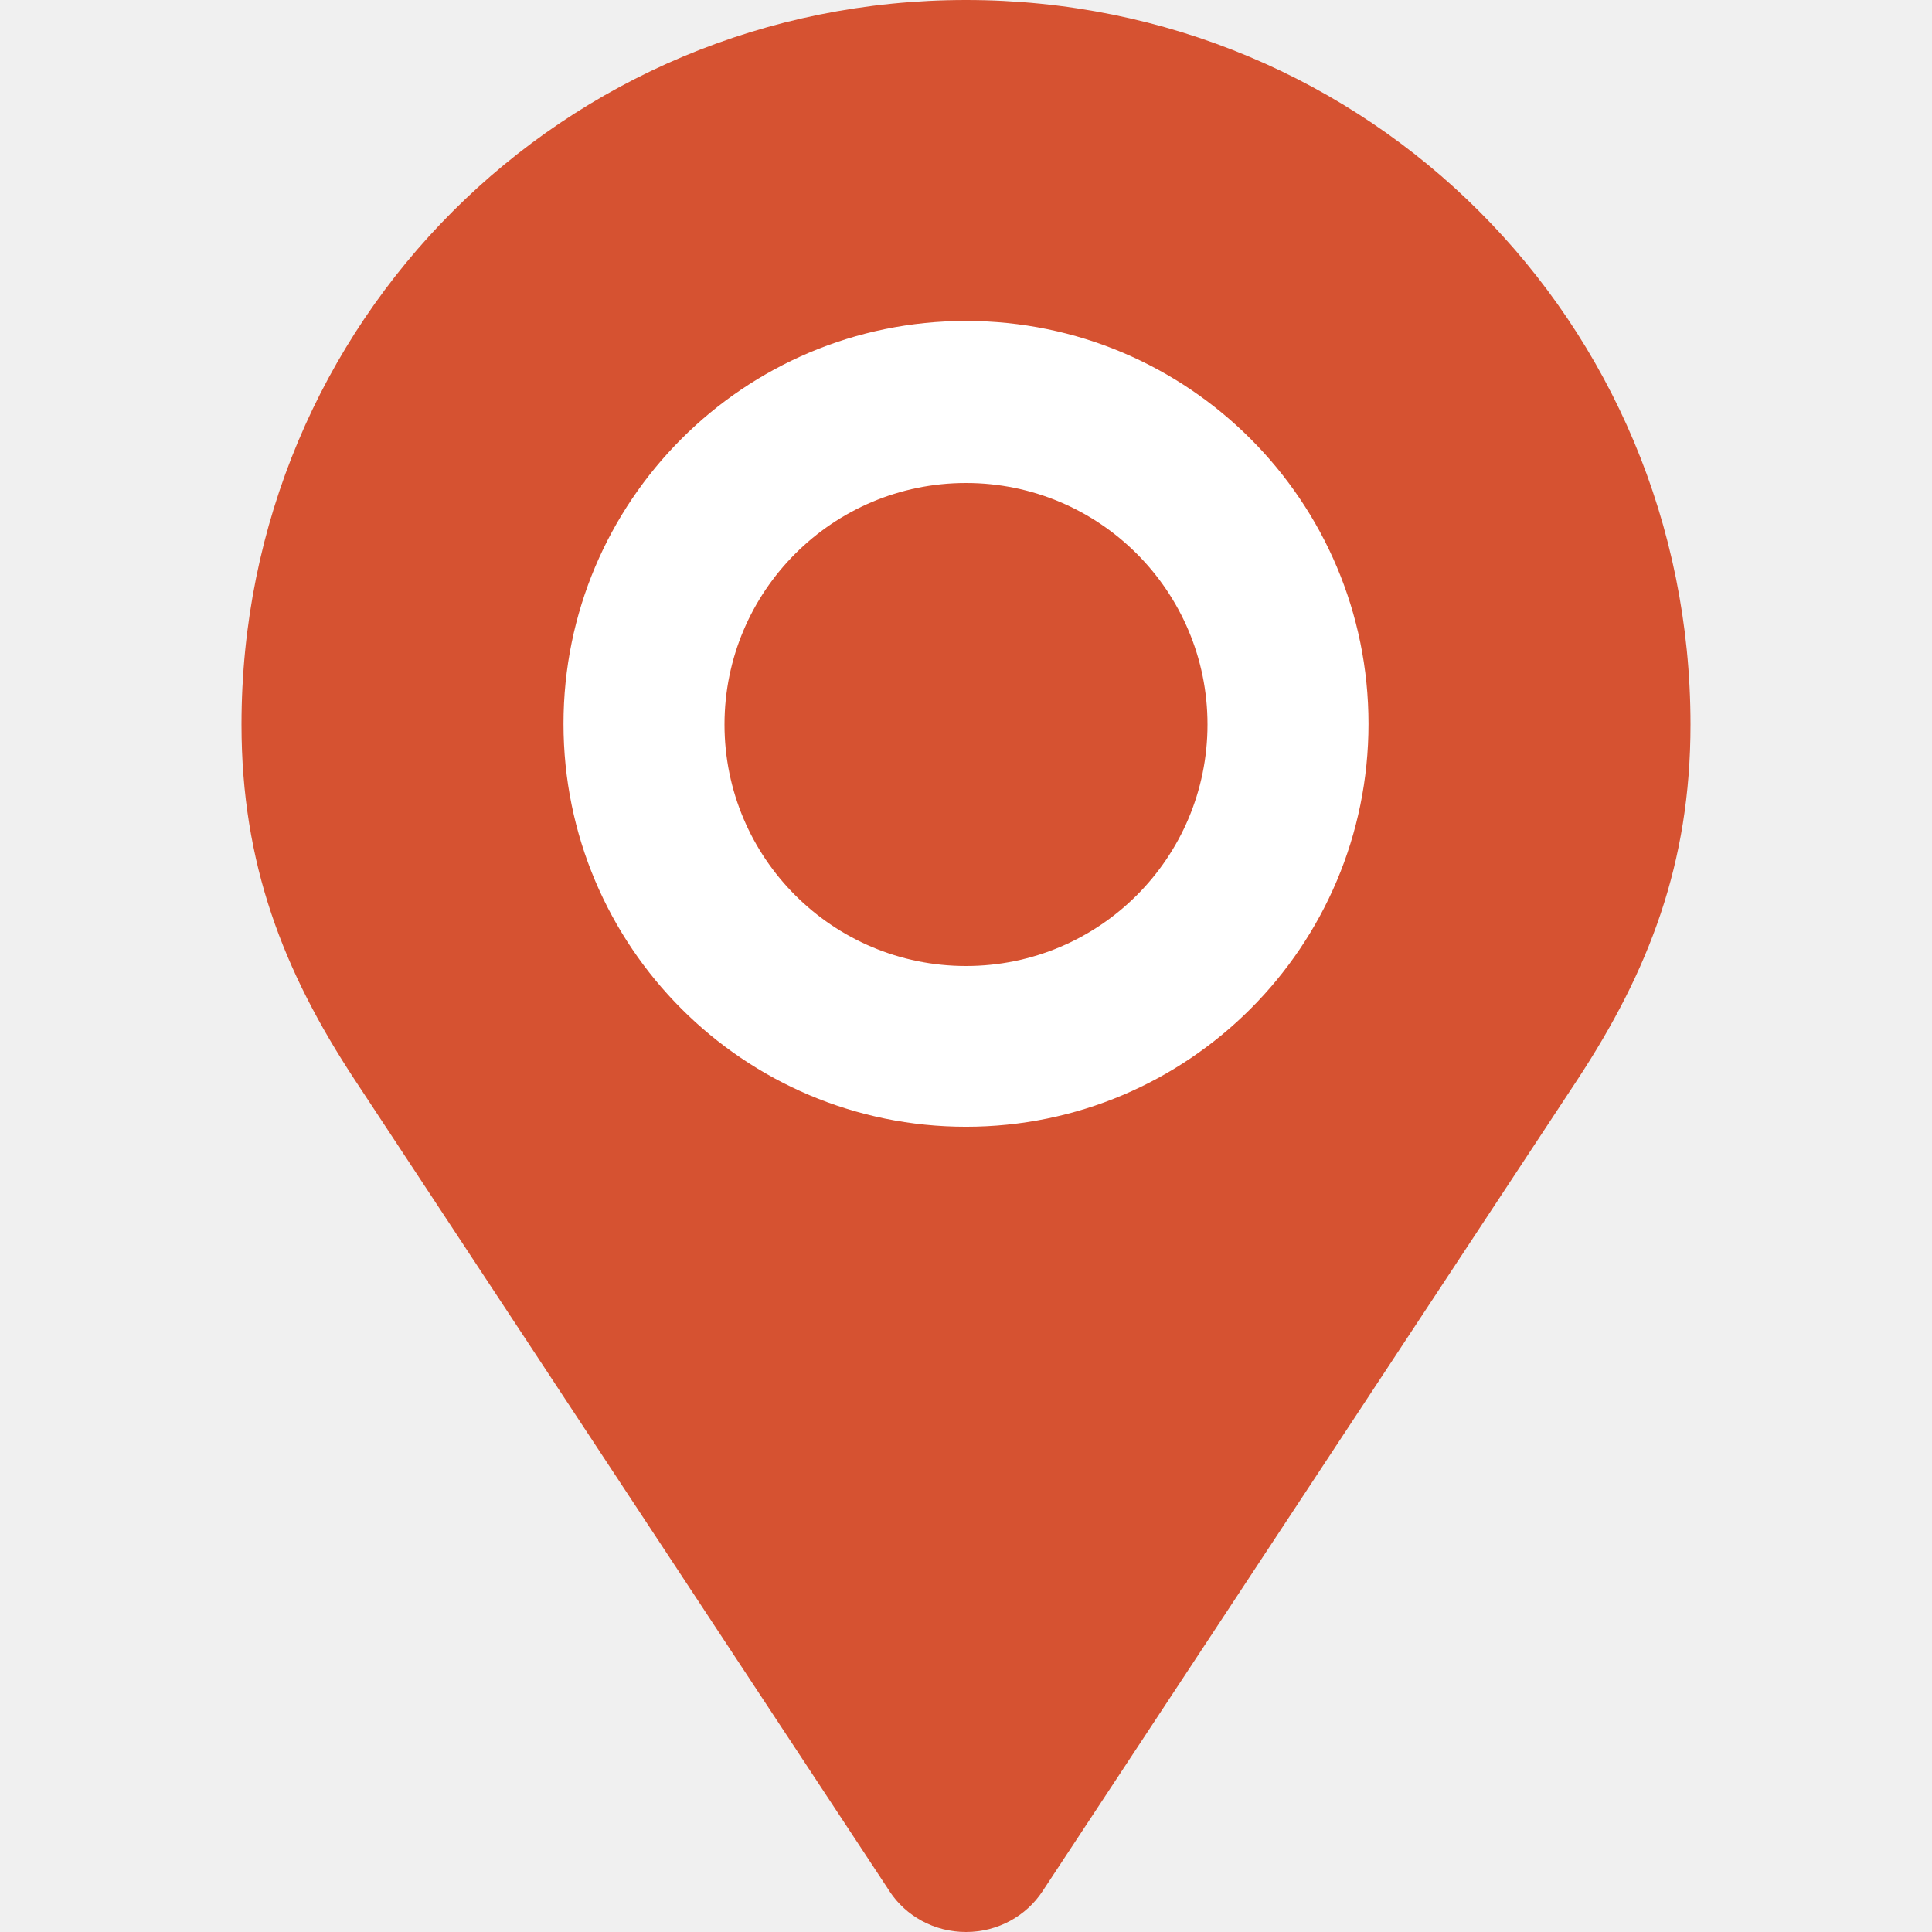
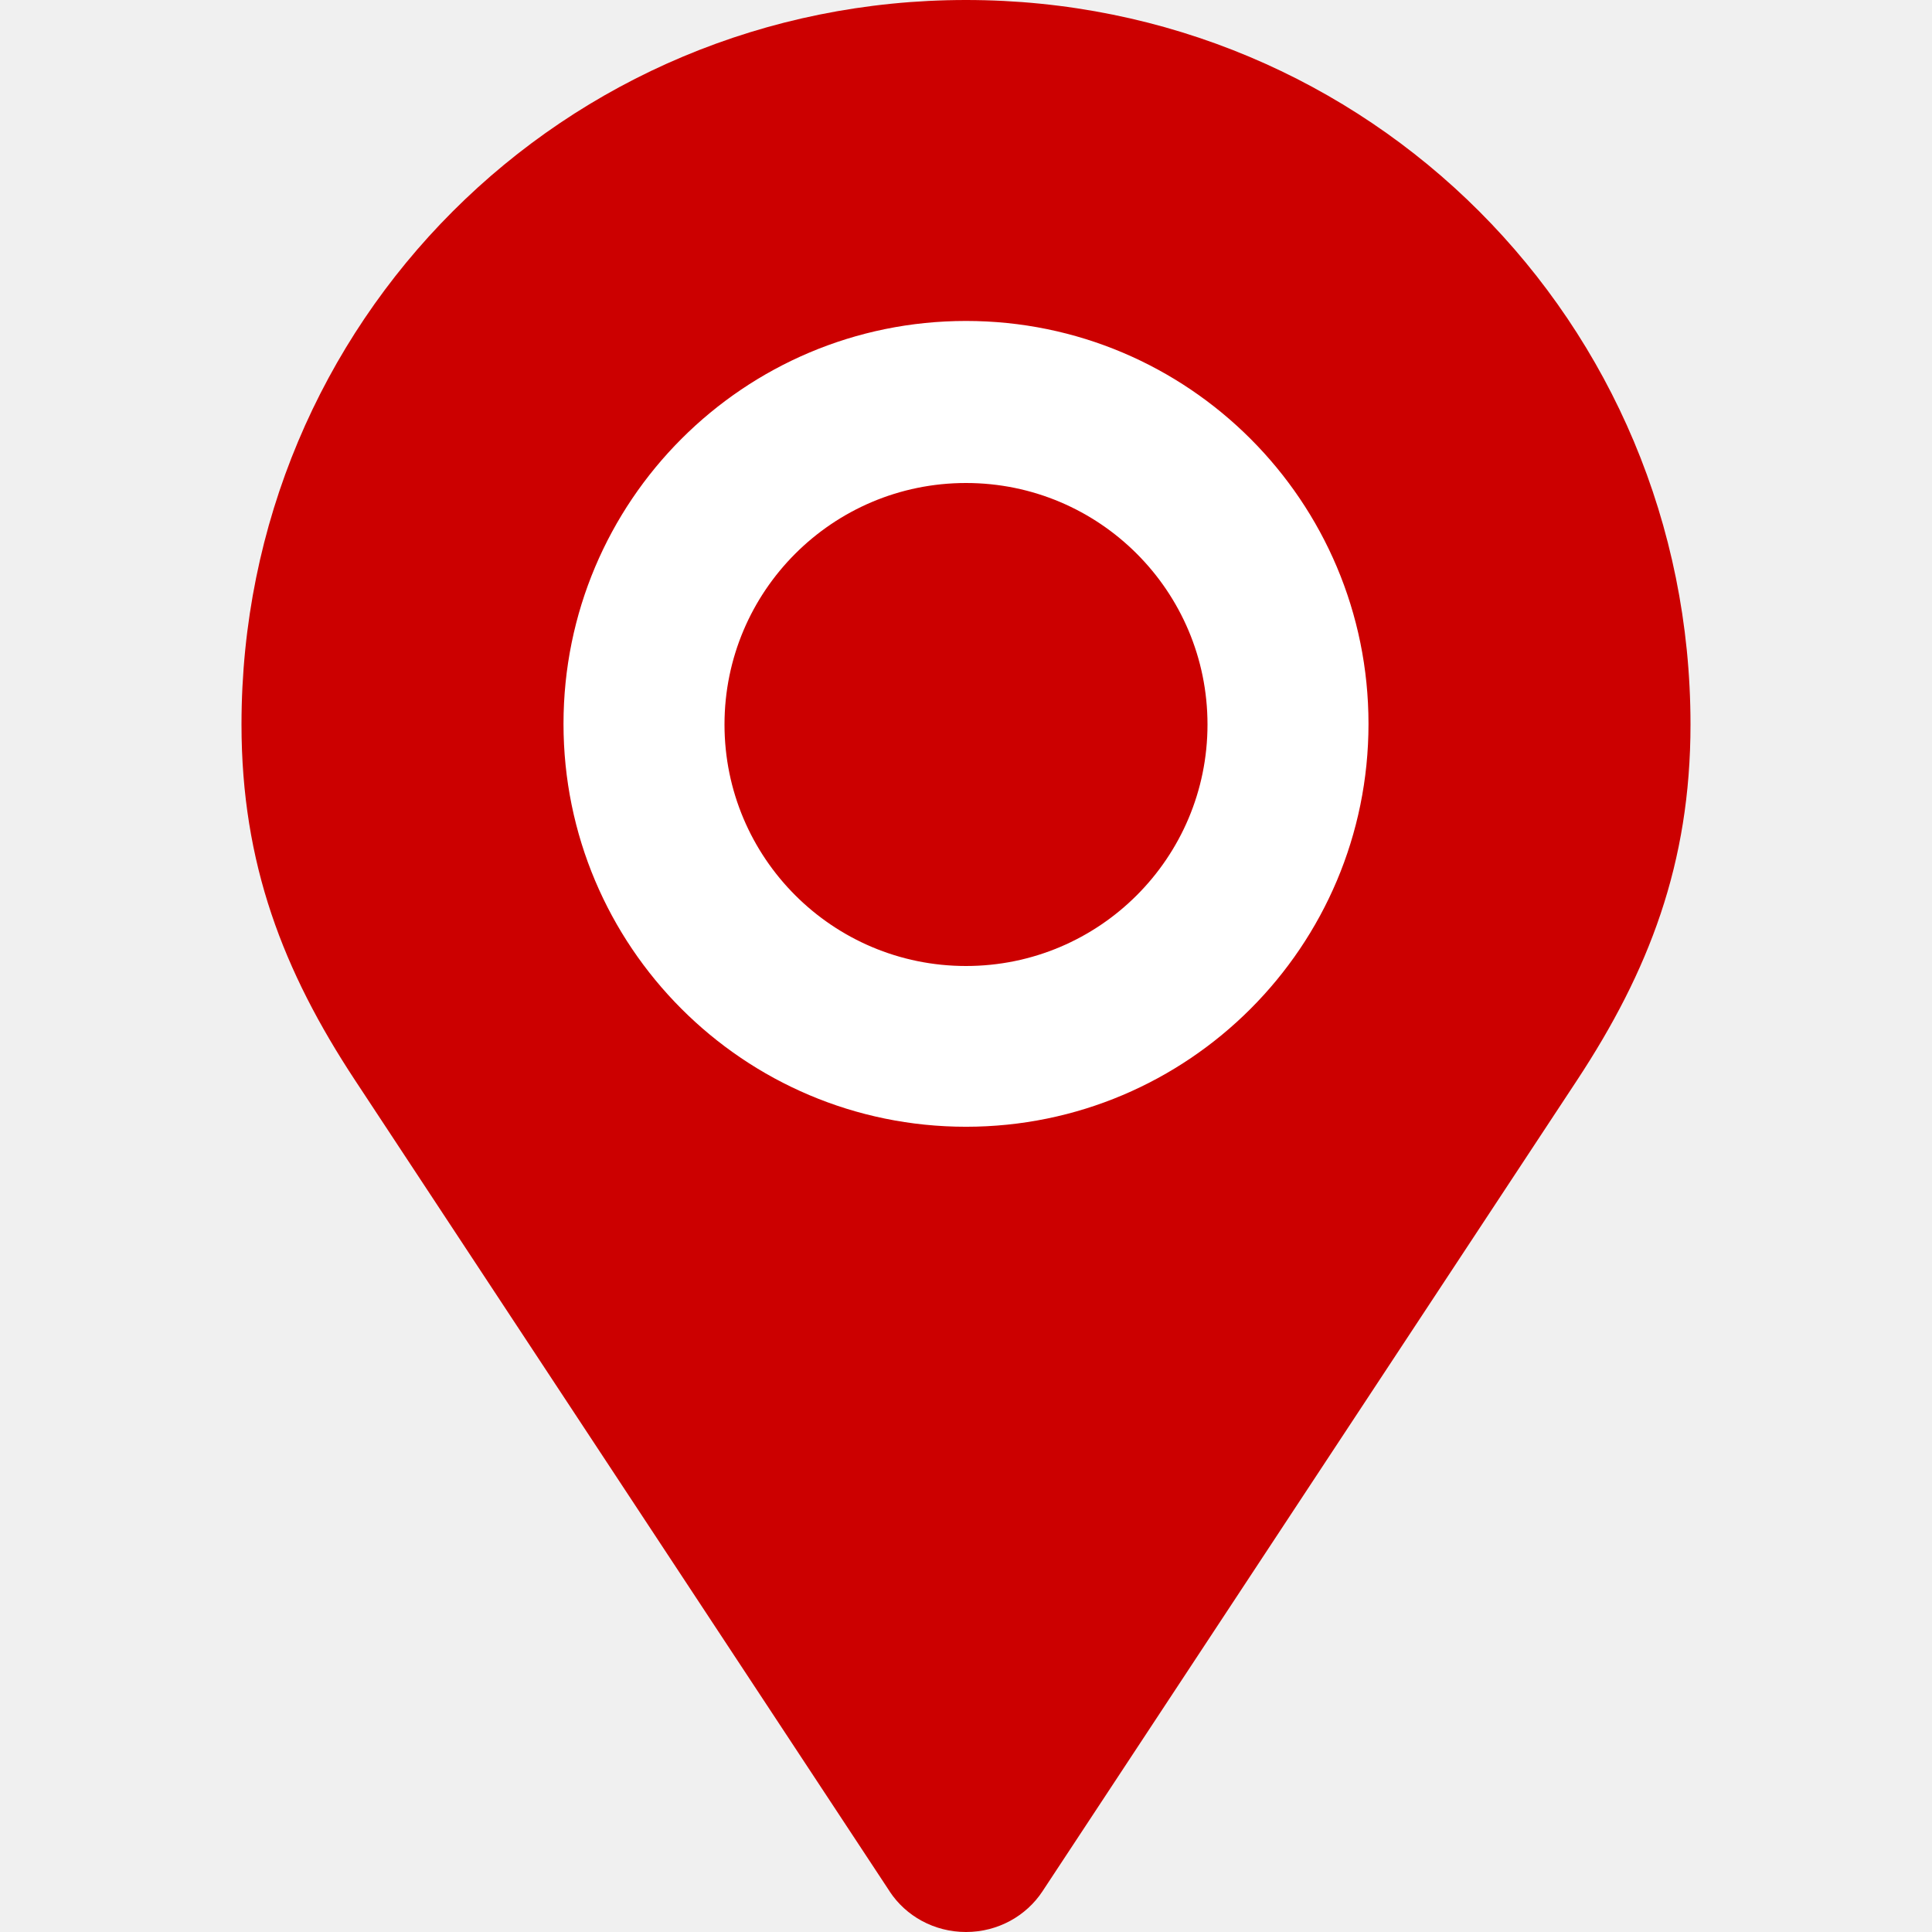
<svg xmlns="http://www.w3.org/2000/svg" version="1.2" overflow="visible" preserveAspectRatio="none" viewBox="0 0 24 24" width="40" height="40">
  <rect fill="white" width="12" height="12" y="3" x="6" />
-   <path fill="#d65231" fill-rule="evenodd" clip-rule="evenodd" d="M12,0C7,0,3,4,3,9c0,1.728,0.518,3.065,1.411,4.42l6.641,10.076v0.001 C11.252,23.8,11.602,24,12,24s0.749-0.201,0.949-0.504L19.59,13.42C20.482,12.065,21,10.728,21,9C21,4,17,0,12,0z M12,13.997 c-2.762,0-5-2.241-5-5.005c0-2.765,2.238-5.005,5-5.005s5,2.24,5,5.005C17,11.756,14.762,13.997,12,13.997z M12,6 c-1.657,0-3,1.343-3,3s1.343,3,3,3s3-1.343,3-3S13.657,6,12,6z" vector-effect="non-scaling-stroke" />
+   <path fill="#cc0000" fill-rule="evenodd" clip-rule="evenodd" d="M12,0C7,0,3,4,3,9c0,1.728,0.518,3.065,1.411,4.42l6.641,10.076v0.001 C11.252,23.8,11.602,24,12,24s0.749-0.201,0.949-0.504L19.59,13.42C20.482,12.065,21,10.728,21,9C21,4,17,0,12,0z M12,13.997 c-2.762,0-5-2.241-5-5.005c0-2.765,2.238-5.005,5-5.005s5,2.24,5,5.005C17,11.756,14.762,13.997,12,13.997z M12,6 c-1.657,0-3,1.343-3,3s1.343,3,3,3s3-1.343,3-3S13.657,6,12,6z" vector-effect="non-scaling-stroke" />
</svg>
